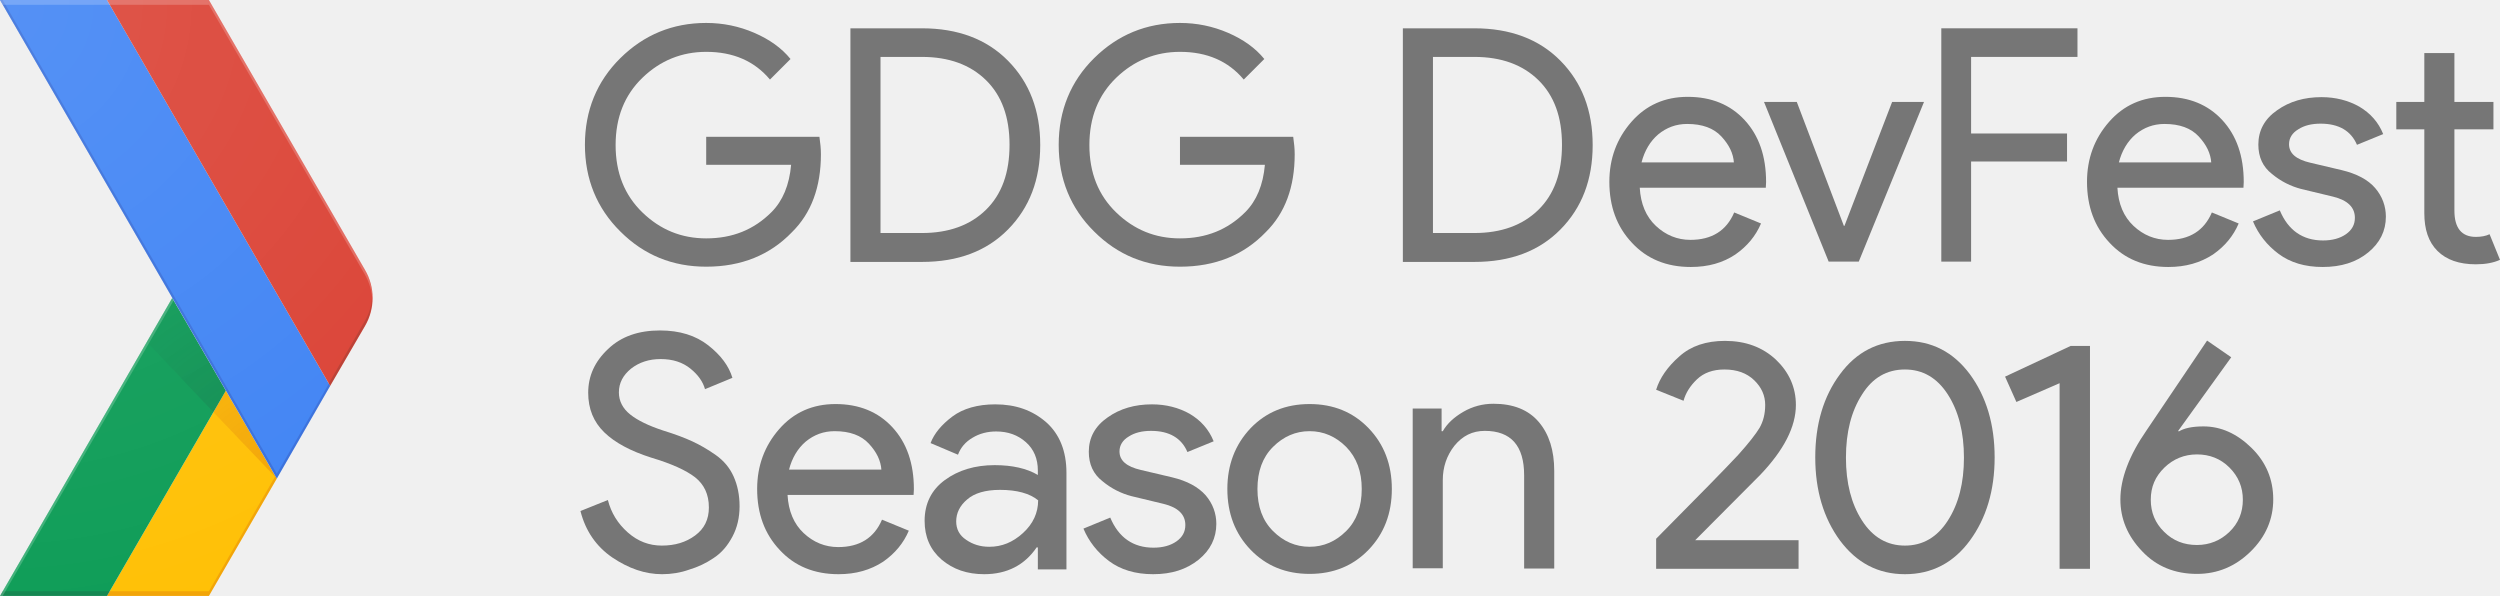
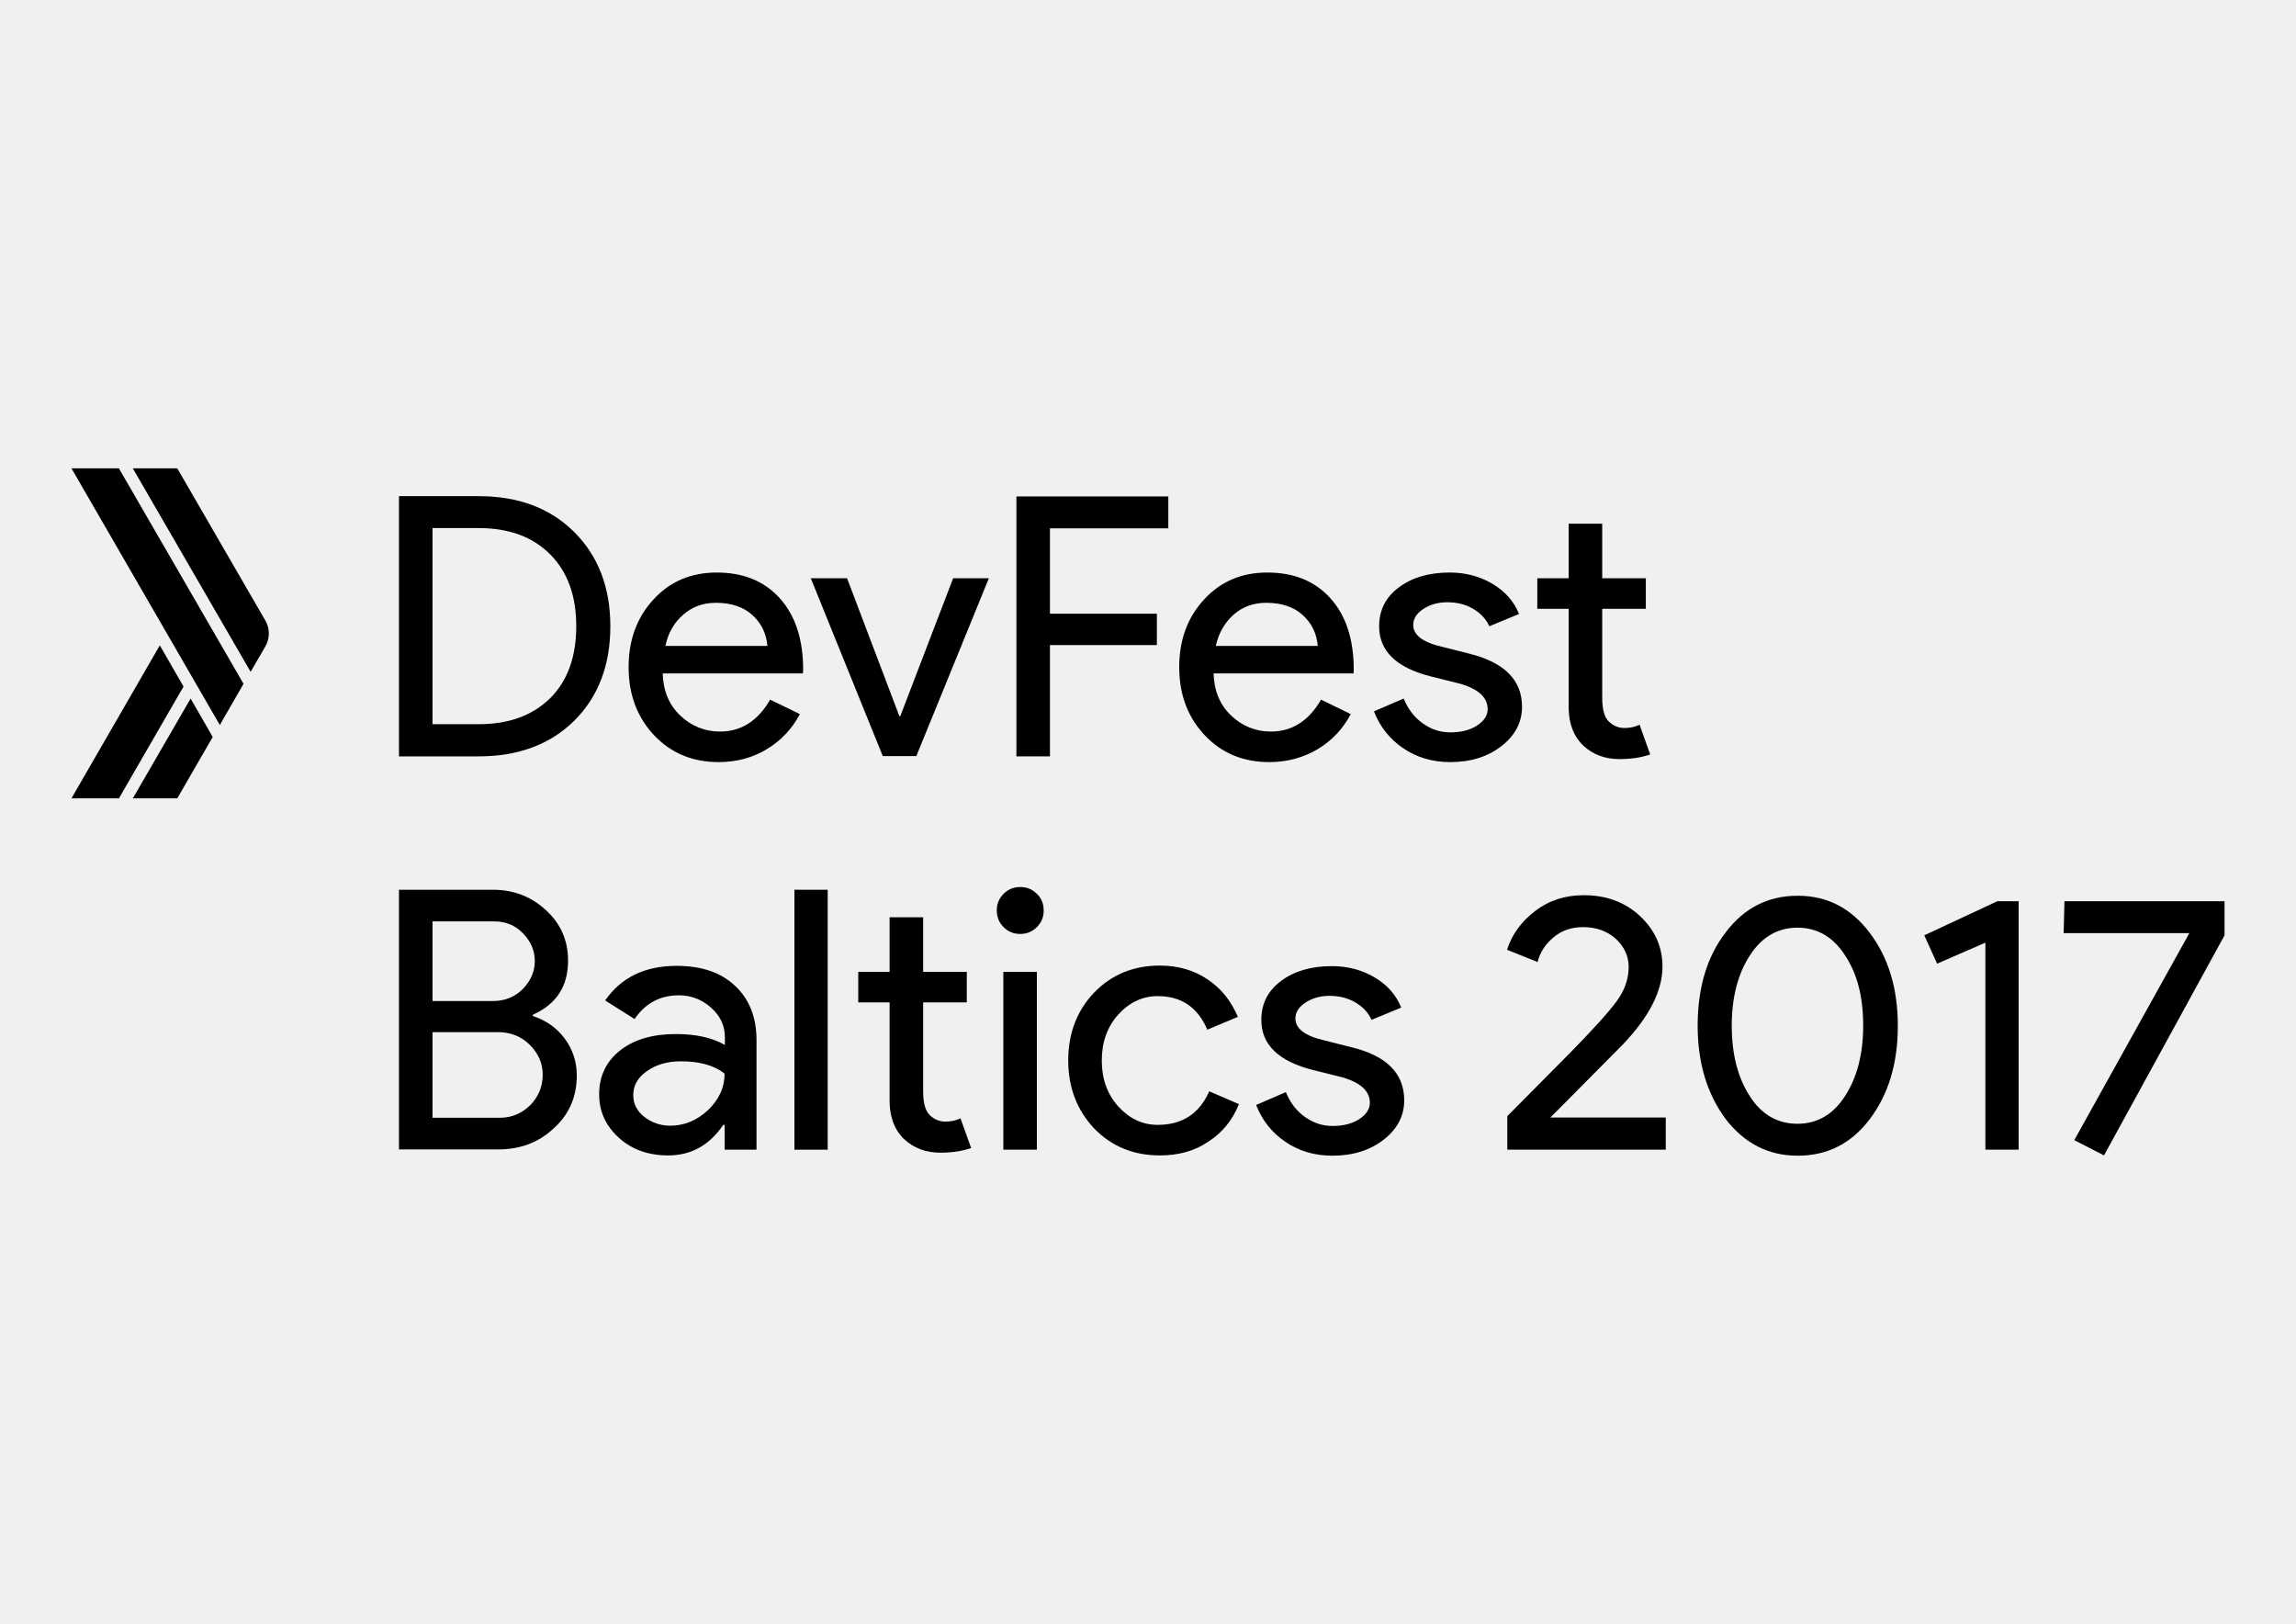
- <svg xmlns="http://www.w3.org/2000/svg" id="Layer_4" viewBox="0 0 839 200">
-   <style>.st0{fill:none;} .st1{fill:#FFC107;} .st2{fill:#0F9D58;} .st3{opacity:0.2;fill:#BF360C;enable-background:new ;} .st4{opacity:0.2;fill:#263238;enable-background:new ;} .st5{opacity:0.2;fill:#FFFFFF;enable-background:new ;} .st6{fill:url(#XMLID_126_);} .st7{fill:url(#XMLID_127_);} .st8{fill:#4285F4;} .st9{fill:#DB4437;} .st10{opacity:0.2;fill:#1A237E;enable-background:new ;} .st11{opacity:0.2;fill:#3E2723;enable-background:new ;} .st12{fill:url(#XMLID_128_);} .st13{fill:#767676;}</style>
-   <g id="XMLID_60_">
-     <g id="XMLID_61_">
-       <g id="XMLID_62_">
-         <path id="XMLID_106_" class="st0" d="M122.5 90.6L70.1 0H0l57.8 100L0 200h70.1l52.4-90.6c3.3-5.8 3.3-13 0-18.8z" />
-         <path id="XMLID_105_" class="st1" d="M92.4 159.8l-16.6-28.7L35.9 200h34.2l22.8-39.4z" />
-         <path id="XMLID_104_" class="st0" d="M122.5 90.6L70.1 0H0l57.8 100L0 200h70.1l52.4-90.6c3.3-5.8 3.3-13 0-18.8z" />
-         <path id="XMLID_103_" class="st2" d="M57.8 100l18 31.1L35.9 200H0z" />
-         <path id="XMLID_102_" class="st0" d="M122.5 90.6L70.1 0H0l57.8 100L0 200h70.1l52.4-90.6c3.3-5.8 3.3-13 0-18.8z" />
-         <path id="XMLID_101_" class="st3" d="M70.1 198.4H36.8l-.9 1.6h34.2l22.8-39.4-.5-.8z" />
-         <path id="XMLID_100_" class="st0" d="M122.5 90.6L70.1 0H0l57.8 100L0 200h70.1l52.4-90.6c3.3-5.8 3.3-13 0-18.8z" />
-         <path id="XMLID_99_" class="st4" d="M.9 198.4L0 200h35.9l.9-1.6z" />
-         <path id="XMLID_98_" class="st0" d="M122.5 90.6L70.1 0H0l57.8 100L0 200h70.1l52.4-90.6c3.3-5.8 3.3-13 0-18.8z" />
-         <path id="XMLID_96_" class="st5" d="M0 200h.9l57.4-99.2-.5-.8z" />
-         <path id="XMLID_94_" class="st0" d="M122.5 90.6L70.1 0H0l57.8 100L0 200h70.1l52.4-90.6c3.3-5.8 3.3-13 0-18.8z" />
-         <radialGradient id="XMLID_126_" cx="92.62" cy="2707.501" r="69.162" gradientTransform="matrix(1 0 0 -1 0 2867.46)" gradientUnits="userSpaceOnUse">
-           <stop offset="0" stop-color="#BF360C" stop-opacity=".2" />
-           <stop offset="1" stop-color="#BF360C" stop-opacity=".02" />
-         </radialGradient>
-         <path id="XMLID_92_" class="st6" d="M92.9 160.6l-17.1-29.5-4.2 7.2z" />
-         <path id="XMLID_90_" class="st0" d="M122.5 90.6L70.1 0H0l57.8 100L0 200h70.1l52.4-90.6c3.3-5.8 3.3-13 0-18.8z" />
-         <radialGradient id="XMLID_127_" cx="92.423" cy="2707.063" r="69.723" gradientTransform="matrix(1 0 0 -1 0 2867.46)" gradientUnits="userSpaceOnUse">
-           <stop offset="0" stop-color="#263238" stop-opacity=".2" />
-           <stop offset="1" stop-color="#263238" stop-opacity=".02" />
-         </radialGradient>
-         <path id="XMLID_89_" class="st7" d="M71.6 138.3l4.2-7.2-18-31.1-8.5 14.8z" />
-         <path id="XMLID_88_" class="st0" d="M122.5 90.6L70.1 0H0l57.8 100L0 200h70.1l52.4-90.6c3.3-5.8 3.3-13 0-18.8z" />
-         <g id="XMLID_85_">
-           <g id="XMLID_86_">
-             <path id="XMLID_87_" class="st8" d="M35.9 0H0l92.9 160.6 17.9-31.1z" />
-           </g>
-         </g>
-         <path id="XMLID_84_" class="st0" d="M122.5 90.6L70.1 0H0l57.8 100L0 200h70.1l52.4-90.6c3.3-5.8 3.3-13 0-18.8z" />
-         <path id="XMLID_83_" class="st9" d="M122.5 109.4c3.4-5.8 3.4-13 0-18.8L70.1 0H35.9l74.9 129.5 11.7-20.1z" />
-         <path id="XMLID_82_" class="st0" d="M122.5 90.6L70.1 0H0l57.8 100L0 200h70.1l52.4-90.6c3.3-5.8 3.3-13 0-18.8z" />
-         <path id="XMLID_71_" class="st10" d="M110.8 129.5l-.4-.8L92.9 159 .9 0H0l92.9 160.6 17.9-31.1z" />
-         <path id="XMLID_69_" class="st0" d="M122.5 90.6L70.1 0H0l57.8 100L0 200h70.1l52.4-90.6c3.3-5.8 3.3-13 0-18.8z" />
-         <path id="XMLID_67_" class="st5" d="M70.1 1.6l52.4 90.6c1.5 2.7 2.3 5.6 2.5 8.6.1-3.5-.7-7-2.5-10.2L70.1 0H0l.9 1.6h69.2z" />
-         <path id="XMLID_66_" class="st0" d="M122.5 90.6L70.1 0H0l57.8 100L0 200h70.1l52.4-90.6c3.3-5.8 3.3-13 0-18.8z" />
-         <path id="XMLID_65_" class="st11" d="M110.8 129.5l11.6-20.1c1.8-3.1 2.6-6.7 2.5-10.2-.1 3-.9 5.9-2.5 8.6l-12.1 20.9.5.8z" />
-         <path id="XMLID_64_" class="st0" d="M122.5 90.6L70.1 0H0l57.8 100L0 200h70.1l52.4-90.6c3.3-5.8 3.3-13 0-18.8z" />
-         <radialGradient id="XMLID_128_" cx="-1.563" cy="2865.898" r="209.922" gradientTransform="matrix(1 0 0 -1 0 2867.46)" gradientUnits="userSpaceOnUse">
-           <stop offset="0" stop-color="#FFF" stop-opacity=".1" />
-           <stop offset="1" stop-color="#FFF" stop-opacity="0" />
-         </radialGradient>
-         <path id="XMLID_63_" class="st12" d="M122.5 90.6L70.1 0H0l57.8 100L0 200h70.1l52.4-90.6c3.3-5.8 3.3-13 0-18.8z" />
-       </g>
-     </g>
-   </g>
-   <g id="XMLID_7_">
-     <path id="XMLID_2_" class="st13" d="M275.5 51.8c0 10.9-3.2 19.7-9.7 26.1-7.4 7.7-17 11.6-28.8 11.6-11.3 0-20.9-3.9-28.8-11.8-7.9-7.8-11.9-17.6-11.9-29.1s4-21.3 11.9-29.1c7.9-7.8 17.5-11.8 28.8-11.8 5.6 0 11 1.1 16.1 3.3 5.1 2.2 9.2 5.1 12.2 8.8l-6.9 6.9c-5.2-6.2-12.3-9.3-21.4-9.3-8.2 0-15.4 2.9-21.4 8.7-6 5.8-9 13.3-9 22.6s3 16.8 9 22.6c6 5.8 13.1 8.7 21.4 8.7 8.8 0 16-2.9 21.9-8.8 3.8-3.8 6-9.1 6.6-15.9H237v-9.4h38c.3 2.1.5 4 .5 5.9z" />
-     <path id="XMLID_4_" class="st13" d="M285.4 87.8V9.5h24c12 0 21.7 3.6 28.9 10.9 7.2 7.3 10.8 16.7 10.8 28.3s-3.6 21-10.8 28.3c-7.2 7.3-16.8 10.9-28.9 10.9h-24zm10.1-9.6h13.9c9 0 16.2-2.6 21.5-7.8 5.3-5.2 7.9-12.4 7.9-21.8 0-9.3-2.6-16.5-7.9-21.7-5.3-5.2-12.5-7.8-21.5-7.8h-13.9v59.1z" />
-     <path id="XMLID_8_" class="st13" d="M434.5 51.8c0 10.9-3.2 19.7-9.7 26.1-7.4 7.7-17 11.6-28.8 11.6-11.3 0-20.9-3.9-28.8-11.8-7.9-7.8-11.9-17.6-11.9-29.1s4-21.3 11.9-29.1c7.9-7.8 17.5-11.8 28.8-11.8 5.6 0 11 1.1 16.1 3.3 5.1 2.2 9.2 5.1 12.2 8.8l-6.9 6.9c-5.2-6.2-12.3-9.3-21.4-9.3-8.2 0-15.4 2.9-21.4 8.7-6 5.8-9 13.3-9 22.6s3 16.8 9 22.6c6 5.8 13.1 8.7 21.4 8.7 8.8 0 16-2.9 21.9-8.8 3.8-3.8 6-9.1 6.6-15.9H396v-9.4h38c.3 2.1.5 4 .5 5.9z" />
-     <path id="XMLID_10_" class="st13" d="M470.8 87.8V9.5h24c12 0 21.7 3.6 28.9 10.9 7.2 7.3 10.8 16.7 10.8 28.3s-3.6 21-10.8 28.3c-7.2 7.3-16.8 10.9-28.9 10.9h-24zm10.1-9.6h13.9c9 0 16.2-2.6 21.5-7.8 5.3-5.2 7.9-12.4 7.9-21.8 0-9.3-2.6-16.5-7.9-21.7-5.3-5.2-12.5-7.8-21.5-7.8h-13.9v59.1z" />
-     <path id="XMLID_13_" class="st13" d="M567.4 89.6c-8.1 0-14.7-2.7-19.7-8.1-5.1-5.4-7.6-12.2-7.6-20.5 0-7.8 2.5-14.5 7.4-20.1 4.9-5.6 11.2-8.4 18.9-8.4 7.9 0 14.3 2.6 19.1 7.8 4.8 5.2 7.2 12.1 7.2 20.8l-.1 1.9h-42.3c.3 5.4 2.1 9.7 5.4 12.8 3.3 3.1 7.2 4.7 11.6 4.7 7.2 0 12.1-3.1 14.7-9.2l9 3.7c-1.8 4.2-4.6 7.6-8.6 10.4-4.2 2.8-9.1 4.2-15 4.2zm14.5-35c-.2-3.1-1.6-6-4.2-8.8-2.6-2.8-6.4-4.2-11.5-4.2-3.7 0-6.9 1.2-9.7 3.5-2.7 2.3-4.6 5.5-5.6 9.4h31z" />
-     <path id="XMLID_16_" class="st13" d="M613.7 87.8L592 34.2h11l15.8 41.6h.2l16-41.6h10.7l-21.9 53.6h-10.1z" />
-     <path id="XMLID_18_" class="st13" d="M661.6 87.8h-10.1V9.5h45.7v9.6h-35.7v25.7h32.2v9.4h-32.2v33.6z" />
-     <path id="XMLID_20_" class="st13" d="M727.7 89.6c-8.1 0-14.7-2.7-19.7-8.1-5.1-5.4-7.6-12.2-7.6-20.5 0-7.8 2.5-14.5 7.4-20.1 4.9-5.6 11.2-8.4 18.9-8.4 7.9 0 14.3 2.6 19.1 7.8 4.8 5.2 7.2 12.1 7.2 20.8l-.1 1.9h-42.3c.3 5.4 2.1 9.7 5.4 12.8 3.3 3.1 7.2 4.7 11.6 4.7 7.2 0 12.1-3.1 14.7-9.2l9 3.7c-1.8 4.2-4.6 7.6-8.6 10.4-4.3 2.8-9.2 4.2-15 4.2zm14.4-35c-.2-3.1-1.6-6-4.2-8.8-2.6-2.8-6.4-4.2-11.5-4.2-3.7 0-6.9 1.2-9.7 3.5-2.7 2.3-4.6 5.5-5.6 9.4h31z" />
-     <path id="XMLID_27_" class="st13" d="M779.5 89.6c-6 0-10.9-1.5-14.8-4.4-3.9-2.9-6.8-6.6-8.6-10.9l9-3.7c2.8 6.7 7.7 10.1 14.5 10.1 3.1 0 5.7-.7 7.7-2.1 2-1.4 3-3.2 3-5.5 0-3.5-2.4-5.9-7.3-7.1l-10.8-2.6c-3.4-.9-6.7-2.5-9.7-5-3.1-2.4-4.6-5.7-4.6-9.9 0-4.7 2.1-8.6 6.3-11.5 4.2-3 9.2-4.4 14.9-4.4 4.7 0 9 1.1 12.7 3.2 3.7 2.2 6.4 5.2 8 9.2l-8.8 3.6c-2-4.7-6.1-7.1-12.2-7.1-3 0-5.5.6-7.5 1.9-2 1.2-3.1 2.9-3.1 5 0 3.1 2.4 5.1 7.1 6.2l10.6 2.5c5 1.2 8.8 3.2 11.2 6 2.4 2.8 3.6 6.1 3.6 9.6 0 4.8-2 8.8-5.9 12-4 3.3-9.1 4.9-15.3 4.9z" />
-     <path id="XMLID_29_" class="st13" d="M830.9 88.7c-5.6 0-9.9-1.5-12.9-4.5s-4.4-7.2-4.4-12.7V43.4h-9.4v-9.2h9.4V17.8h10.1v16.4h13.1v9.2h-13.1v27.3c0 5.8 2.4 8.8 7.2 8.8 1.8 0 3.4-.3 4.6-.9l3.5 8.6c-2.2 1-4.9 1.5-8.1 1.5z" />
-     <path id="XMLID_31_" class="st13" d="M222.2 192.7c-5.7 0-11.2-1.9-16.7-5.6-5.4-3.7-9-8.9-10.7-15.6l9.2-3.7c1.1 4.3 3.3 7.9 6.7 10.9 3.4 3 7.2 4.4 11.4 4.4 4.4 0 8.1-1.1 11.2-3.4 3.1-2.3 4.6-5.4 4.6-9.4 0-4.4-1.6-7.7-4.6-10.1-3.1-2.4-8-4.6-14.7-6.6-6.9-2.2-12.2-5-15.8-8.5-3.6-3.5-5.4-7.9-5.4-13.3 0-5.6 2.2-10.5 6.7-14.7 4.4-4.2 10.2-6.2 17.4-6.2 6.6 0 12 1.7 16.2 5 4.2 3.3 6.9 6.9 8.1 10.9l-9.2 3.8c-.7-2.5-2.3-4.8-4.9-6.9-2.6-2.1-5.9-3.2-10-3.2-3.9 0-7.2 1.1-9.9 3.2-2.7 2.2-4.1 4.8-4.1 8 0 2.9 1.3 5.4 3.8 7.4s6.2 3.8 11.1 5.4c3.9 1.2 7.1 2.4 9.7 3.6 2.6 1.2 5.2 2.7 7.9 4.6 2.7 1.9 4.7 4.3 6 7.2 1.3 2.9 2 6.2 2 10s-.8 7.2-2.4 10.2c-1.6 3-3.6 5.4-6.2 7.1-2.6 1.8-5.4 3.1-8.4 4-2.8 1-5.9 1.5-9 1.5z" />
-     <path id="XMLID_33_" class="st13" d="M281.4 192.7c-8.1 0-14.7-2.7-19.7-8.1-5.1-5.4-7.6-12.2-7.6-20.5 0-7.8 2.5-14.5 7.4-20.1 4.9-5.6 11.2-8.4 18.9-8.4 7.9 0 14.3 2.6 19.1 7.8 4.8 5.2 7.2 12.1 7.2 20.8l-.1 1.9h-42.3c.3 5.4 2.1 9.7 5.4 12.8 3.3 3.1 7.2 4.7 11.6 4.7 7.2 0 12.1-3.1 14.7-9.2l9 3.7c-1.8 4.2-4.6 7.6-8.6 10.4-4.3 2.8-9.2 4.2-15 4.2zm14.4-35c-.2-3.1-1.6-6-4.2-8.8-2.6-2.8-6.4-4.2-11.5-4.2-3.7 0-6.9 1.2-9.7 3.5-2.7 2.3-4.6 5.5-5.6 9.4h31z" />
-     <path id="XMLID_36_" class="st13" d="M330.3 192.7c-5.7 0-10.4-1.6-14.3-4.9-3.8-3.3-5.7-7.6-5.7-13 0-5.8 2.3-10.4 6.8-13.7 4.5-3.3 10.1-5 16.7-5 5.9 0 10.8 1.1 14.5 3.3v-1.5c0-3.9-1.3-7.1-4-9.5-2.7-2.4-6-3.6-10-3.6-2.9 0-5.6.7-7.9 2.1-2.4 1.4-4 3.3-4.9 5.7l-9.2-3.9c1.2-3.2 3.7-6.2 7.3-8.9 3.6-2.7 8.5-4.1 14.4-4.1 6.9 0 12.5 2 17.1 6 4.5 4 6.8 9.7 6.8 17v32.4h-9.6v-7.4h-.4c-4 5.9-9.9 9-17.6 9zm1.7-9.2c4.2 0 7.9-1.5 11.3-4.6 3.4-3.1 5.1-6.8 5.1-11-2.8-2.3-7.1-3.5-12.8-3.5-4.9 0-8.6 1.1-11 3.2-2.5 2.1-3.7 4.6-3.7 7.4 0 2.6 1.1 4.7 3.4 6.2 2.2 1.5 4.7 2.3 7.7 2.3z" />
-     <path id="XMLID_39_" class="st13" d="M387 192.7c-6 0-10.9-1.5-14.8-4.4-3.9-2.9-6.8-6.6-8.6-10.9l9-3.7c2.8 6.7 7.7 10.1 14.5 10.1 3.1 0 5.7-.7 7.7-2.1 2-1.4 3-3.2 3-5.5 0-3.5-2.4-5.9-7.3-7.1l-10.8-2.6c-3.4-.9-6.7-2.5-9.7-5-3.1-2.4-4.6-5.7-4.6-9.9 0-4.7 2.1-8.6 6.3-11.5 4.2-3 9.2-4.4 14.9-4.4 4.7 0 9 1.1 12.7 3.2 3.7 2.2 6.4 5.2 8 9.2l-8.8 3.6c-2-4.7-6.1-7.1-12.2-7.1-3 0-5.5.6-7.5 1.9-2 1.2-3.1 2.9-3.1 5 0 3.1 2.4 5.1 7.1 6.2l10.6 2.5c5 1.2 8.7 3.2 11.2 6 2.4 2.8 3.6 6.1 3.6 9.6 0 4.8-2 8.8-5.9 12-4.1 3.3-9.1 4.9-15.3 4.9z" />
-     <path id="XMLID_41_" class="st13" d="M419.7 143.7c5.2-5.4 11.8-8.1 19.8-8.1s14.6 2.7 19.8 8.1c5.2 5.4 7.8 12.2 7.8 20.4s-2.6 15-7.8 20.4c-5.2 5.4-11.8 8.1-19.8 8.1s-14.6-2.7-19.8-8.1c-5.2-5.4-7.8-12.2-7.8-20.4 0-8.1 2.6-14.9 7.8-20.4zm7.5 34.5c3.5 3.5 7.6 5.3 12.3 5.3 4.7 0 8.8-1.8 12.3-5.3s5.2-8.2 5.2-14.1c0-5.8-1.7-10.5-5.2-14.1-3.5-3.5-7.6-5.3-12.3-5.3-4.7 0-8.8 1.8-12.3 5.3s-5.2 8.2-5.2 14.1 1.7 10.6 5.2 14.1z" />
-     <path id="XMLID_44_" class="st13" d="M483.8 137.3v7.4h.4c1.5-2.6 3.8-4.7 6.9-6.5 3.1-1.8 6.5-2.7 10.1-2.7 6.6 0 11.7 2 15.2 6.1s5.2 9.6 5.2 16.4v32.8h-10.1v-31.3c0-9.9-4.4-14.9-13.2-14.9-4.2 0-7.5 1.7-10.2 5-2.6 3.3-3.9 7.2-3.9 11.5v29.6h-10.1v-53.6h9.7z" />
-     <path id="XMLID_46_" class="st13" d="M603.5 190.9h-47.7v-10.1c14.3-14.4 23.4-23.7 27.5-28.1 3.6-4 6-7.1 7.2-9.1 1.2-2.1 1.9-4.6 1.9-7.7 0-3.1-1.2-5.9-3.7-8.3-2.5-2.4-5.8-3.6-10-3.6-3.8 0-6.9 1.1-9.2 3.3-2.3 2.2-3.8 4.6-4.5 7.2l-9.2-3.7c1.2-3.9 3.8-7.7 7.8-11.2 3.9-3.5 9-5.2 15.3-5.2 6.9 0 12.6 2.1 17.1 6.3 4.4 4.2 6.7 9.3 6.7 15.2 0 7.3-4 15.1-11.9 23.4l-21.9 22h34.7v9.6z" />
-     <path id="XMLID_48_" class="st13" d="M661.1 181.4c-5.5 7.5-12.8 11.3-21.8 11.3s-16.2-3.8-21.8-11.3c-5.5-7.5-8.3-16.8-8.3-27.9 0-11.2 2.8-20.5 8.3-27.9 5.5-7.5 12.8-11.2 21.8-11.2s16.2 3.7 21.8 11.2c5.5 7.5 8.3 16.8 8.3 27.9 0 11.1-2.8 20.4-8.3 27.9zm-21.8 1.7c6 0 10.8-2.8 14.4-8.4 3.6-5.6 5.4-12.6 5.4-21.1 0-8.5-1.8-15.6-5.4-21.2-3.6-5.6-8.4-8.4-14.4-8.4-6.1 0-10.9 2.8-14.4 8.4-3.6 5.6-5.4 12.6-5.4 21.2 0 8.5 1.8 15.5 5.4 21.1 3.6 5.6 8.4 8.4 14.4 8.4z" />
-     <path id="XMLID_51_" class="st13" d="M701.3 190.9h-10.1v-62.3l-14.5 6.3-3.8-8.5 22-10.3h6.5v74.8z" />
-     <path id="XMLID_53_" class="st13" d="M739.5 143.1c5.8 0 11.2 2.4 16.1 7.2 4.9 4.8 7.3 10.6 7.3 17.3 0 6.6-2.5 12.5-7.6 17.5s-11.1 7.5-18 7.5c-7.4 0-13.6-2.5-18.4-7.6-4.9-5.1-7.3-10.9-7.3-17.4 0-6.9 2.9-14.7 8.8-23.2l20.3-30.1 8.1 5.6-17.8 24.7.2.2c1.8-1.1 4.5-1.7 8.3-1.7zm-2.2 39.8c4.2 0 7.9-1.5 10.9-4.4 3-2.9 4.5-6.5 4.5-10.8 0-4.2-1.5-7.8-4.5-10.8-3-3-6.7-4.4-10.9-4.4s-7.9 1.5-10.9 4.4c-3.1 3-4.6 6.5-4.6 10.8 0 4.3 1.5 7.9 4.5 10.8 3 3 6.7 4.4 11 4.4z" />
-   </g>
+ <svg xmlns="http://www.w3.org/2000/svg" viewBox="0 0 841.9 595.3">
+   <path d="M146.3 277.2v-95.3h29.2c14.6 0 26.3 4.4 35.1 13.2 8.8 8.8 13.2 20.3 13.2 34.5 0 14.3-4.4 25.8-13.2 34.6 -8.8 8.7-20.5 13.1-35.1 13.1H146.3zM158.6 193.6v71.9h16.9c11.1 0 19.8-3.2 26.2-9.5 6.4-6.3 9.6-15.2 9.6-26.4 0-11.2-3.2-20-9.6-26.4 -6.4-6.4-15.1-9.6-26.2-9.6H158.6z" />
+   <path d="M263.5 279.4c-9.6 0-17.5-3.3-23.7-9.9 -6.2-6.6-9.3-14.9-9.3-24.9 0-9.9 3-18.2 9.1-24.8 6-6.6 13.8-9.9 23.2-9.9 9.7 0 17.4 3.1 23.1 9.4 5.7 6.3 8.6 15 8.6 26.3l-0.1 1.3H243c0.2 6.4 2.3 11.5 6.4 15.4 4.1 3.9 9 5.9 14.6 5.9 7.8 0 13.9-3.9 18.4-11.7l10.9 5.3c-2.9 5.5-7 9.8-12.2 12.9C276 277.8 270.1 279.4 263.5 279.4zM244 236.8h37.4c-0.4-4.5-2.2-8.3-5.5-11.3 -3.3-3-7.8-4.5-13.4-4.5 -4.6 0-8.6 1.4-11.9 4.3C247.2 228.2 245 232 244 236.8z" />
+   <path d="M336 277.2h-12.3L297.3 212h13.3l19.2 50.6h0.3l19.4-50.6h13.1L336 277.2z" />
+   <path d="M385 236.4v40.9h-12.3v-95.3h55.7v11.7H385v31.3h39.2v11.5H385z" />
+   <path d="M465.4 279.4c-9.6 0-17.5-3.3-23.7-9.9 -6.2-6.6-9.3-14.9-9.3-24.9 0-9.9 3-18.2 9.1-24.8 6-6.6 13.8-9.9 23.2-9.9 9.7 0 17.4 3.1 23.1 9.4 5.7 6.3 8.6 15 8.6 26.3l-0.1 1.3h-51.3c0.2 6.4 2.3 11.5 6.4 15.4 4.1 3.9 9 5.9 14.6 5.9 7.8 0 13.9-3.9 18.4-11.7l10.9 5.3c-2.9 5.5-7 9.8-12.2 12.9C477.8 277.8 472 279.4 465.4 279.4zM445.8 236.8h37.4c-0.4-4.5-2.2-8.3-5.5-11.3 -3.3-3-7.8-4.5-13.4-4.5 -4.6 0-8.6 1.4-11.9 4.3C449.1 228.2 446.9 232 445.8 236.8z" />
+   <path d="M558.1 259.1c0 5.7-2.5 10.5-7.5 14.4 -5 3.9-11.2 5.9-18.8 5.9 -6.6 0-12.3-1.7-17.3-5.1 -5-3.4-8.5-7.9-10.7-13.5l10.9-4.7c1.6 3.9 3.9 6.9 7 9.1 3.1 2.2 6.4 3.3 10.1 3.3 3.9 0 7.2-0.8 9.8-2.5 2.6-1.7 3.9-3.7 3.9-6 0-4.2-3.2-7.2-9.6-9.2l-11.2-2.8c-12.7-3.2-19-9.3-19-18.4 0-5.9 2.4-10.7 7.3-14.3 4.8-3.6 11-5.4 18.6-5.4 5.8 0 11 1.4 15.6 4.1 4.7 2.8 7.9 6.4 9.8 11.1l-10.9 4.5c-1.2-2.7-3.3-4.9-6.1-6.5 -2.8-1.6-5.9-2.3-9.4-2.3 -3.2 0-6.1 0.8-8.6 2.4 -2.5 1.6-3.8 3.6-3.8 5.9 0 3.7 3.5 6.4 10.5 8l9.9 2.5C551.6 242.8 558.1 249.3 558.1 259.1z" />
+   <path d="M593.9 278.3c-5.3 0-9.7-1.6-13.3-4.9 -3.5-3.3-5.3-7.9-5.4-13.7v-36.5h-11.5V212h11.5v-20h12.3v20h16v11.2h-16v32.5c0 4.4 0.8 7.3 2.5 8.9 1.7 1.6 3.6 2.3 5.7 2.3 1 0 1.9-0.1 2.9-0.3 0.9-0.2 1.8-0.5 2.6-0.9l3.9 10.9C601.9 277.7 598.2 278.3 593.9 278.3z" />
+   <path d="M146.3 421.5v-95.3h34.5c7.5 0 14 2.5 19.4 7.5 5.4 4.9 8.1 11.1 8.1 18.5 0 9.4-4.3 16-12.9 19.8v0.5c4.9 1.6 8.8 4.4 11.7 8.3 2.9 3.9 4.4 8.5 4.4 13.5 0 7.8-2.8 14.3-8.5 19.4 -5.5 5.2-12.3 7.7-20.4 7.7H146.3zM158.6 337.9V367h22.2c4.3 0 8-1.5 10.9-4.4 2.9-3 4.4-6.4 4.4-10.3 0-3.7-1.4-7.1-4.3-10.1 -2.8-2.9-6.3-4.4-10.5-4.4H158.6zM158.6 378.5v31.3h24.6c4.4 0 8.2-1.6 11.3-4.7 3-3.1 4.5-6.8 4.5-11.1 0-4.2-1.6-7.8-4.7-10.9 -3.1-3.1-7-4.7-11.7-4.7H158.6z" />
+   <path d="M248.1 354.1c9.1 0 16.2 2.4 21.4 7.3 5.2 4.8 7.9 11.5 7.9 19.9v40.2h-11.7v-9.1h-0.5c-5.1 7.5-11.8 11.2-20.2 11.2 -7.2 0-13.2-2.1-18-6.4 -4.8-4.3-7.3-9.6-7.3-16 0-6.7 2.6-12.1 7.7-16.1 5.1-4 11.9-6 20.4-6 7.3 0 13.3 1.3 18 4v-2.8c0-4.3-1.7-7.9-5.1-10.9 -3.4-3-7.3-4.5-11.8-4.5 -6.8 0-12.3 2.9-16.2 8.7l-10.8-6.8C227.7 358.4 236.4 354.1 248.1 354.1zM232.2 401.5c0 3.2 1.4 5.9 4.1 8 2.7 2.1 5.9 3.2 9.5 3.2 5.1 0 9.7-1.9 13.8-5.7 4-3.8 6.1-8.3 6.1-13.4 -3.8-3-9.1-4.5-16-4.5 -5 0-9.1 1.2-12.5 3.6S232.2 398 232.2 401.5z" />
+   <path d="M303.5 326.2v95.3h-12.2v-95.3H303.5z" />
+   <path d="M344.9 422.6c-5.3 0-9.7-1.6-13.3-4.9 -3.5-3.3-5.3-7.9-5.4-13.7v-36.5h-11.5v-11.2h11.5v-20h12.3v20h16v11.2h-16v32.5c0 4.4 0.8 7.3 2.5 8.9 1.7 1.6 3.6 2.3 5.7 2.3 1 0 1.9-0.1 2.9-0.3 0.9-0.2 1.8-0.5 2.6-0.9l3.9 10.9C352.9 422 349.1 422.6 344.9 422.6z" />
+   <path d="M382.7 333.8c0 2.4-0.8 4.4-2.5 6.1 -1.7 1.7-3.7 2.5-6.1 2.5 -2.4 0-4.4-0.8-6.1-2.5 -1.7-1.7-2.5-3.7-2.5-6.1 0-2.4 0.8-4.4 2.5-6.1 1.7-1.7 3.7-2.5 6.1-2.5 2.4 0 4.4 0.8 6.1 2.5C381.9 329.3 382.7 331.4 382.7 333.8zM380.2 356.3v65.2h-12.3v-65.2H380.2z" />
+   <path d="M425.3 423.6c-9.7 0-17.7-3.3-24.1-9.9 -6.3-6.7-9.5-15-9.5-24.9 0-10 3.2-18.3 9.5-24.9 6.4-6.6 14.4-9.9 24.1-9.9 6.7 0 12.5 1.7 17.4 5 5 3.3 8.7 7.9 11.2 13.8l-11.2 4.7c-3.5-8.2-9.5-12.3-18.2-12.3 -5.6 0-10.4 2.3-14.5 6.8 -4 4.5-6 10.1-6 16.8 0 6.7 2 12.3 6 16.8 4.1 4.5 8.9 6.8 14.5 6.8 9 0 15.3-4.1 18.9-12.3l10.9 4.7c-2.4 5.9-6.1 10.5-11.3 13.8C438 422 432.1 423.6 425.3 423.6z" />
+   <path d="M514.9 403.4c0 5.7-2.5 10.5-7.5 14.4 -5 3.9-11.2 5.9-18.8 5.9 -6.6 0-12.3-1.7-17.3-5.1 -5-3.4-8.5-7.9-10.7-13.5l10.9-4.7c1.6 3.9 3.9 6.9 7 9.1 3.1 2.2 6.4 3.3 10.1 3.3 3.9 0 7.2-0.8 9.8-2.5 2.6-1.7 3.9-3.7 3.9-6 0-4.2-3.2-7.2-9.6-9.2l-11.2-2.8c-12.7-3.2-19-9.3-19-18.4 0-5.9 2.4-10.7 7.3-14.3 4.8-3.6 11-5.4 18.6-5.4 5.8 0 11 1.4 15.6 4.1 4.7 2.8 7.9 6.4 9.8 11.1l-10.9 4.5c-1.2-2.8-3.3-4.9-6.1-6.5 -2.8-1.6-5.9-2.3-9.4-2.3 -3.2 0-6.1 0.8-8.6 2.4 -2.5 1.6-3.8 3.6-3.8 5.9 0 3.7 3.5 6.4 10.5 8l9.9 2.5C508.4 387 514.9 393.5 514.9 403.4z" />
+   <path d="M610.8 409.8v11.7h-58.1v-12.3l23.6-23.8c7.9-8.1 13.4-14.1 16.4-18.2 3-4 4.5-8.3 4.5-12.7 0-4-1.6-7.4-4.7-10.3 -3.1-2.8-7.1-4.3-12-4.3 -4.2 0-7.8 1.2-10.8 3.7 -3 2.5-5 5.5-5.9 9.1l-11.2-4.5c1.8-5.6 5.2-10.3 10.3-14.2 5.1-3.9 11-5.8 17.8-5.8 8.3 0 15.1 2.5 20.6 7.6 5.5 5.1 8.3 11.3 8.3 18.6 0 8.8-4.8 18.3-14.5 28.5l-26.6 26.8H610.8z" />
+   <path d="M622.5 376c0-13.8 3.4-25.3 10.3-34.2 6.8-9 15.6-13.4 26.4-13.4s19.5 4.5 26.4 13.6c6.8 9 10.3 20.3 10.3 34.1 0 13.7-3.4 25.1-10.3 34.2 -6.8 9-15.6 13.4-26.4 13.4s-19.5-4.5-26.4-13.4C625.9 401 622.5 389.6 622.5 376zM683.2 376c0-10.5-2.2-19.1-6.7-25.8 -4.3-6.7-10.2-10.1-17.4-10.1s-13.1 3.4-17.4 10.1c-4.4 6.7-6.7 15.4-6.7 25.8 0 10.5 2.2 19.1 6.7 26 4.3 6.7 10.2 10 17.4 10s13.1-3.4 17.4-10.1C681 395 683.2 386.3 683.2 376z" />
+   <path d="M740.2 330.4v91.1H728v-75.9l-17.7 7.7 -4.7-10.4 26.8-12.5H740.2z" />
+   <path d="M815.7 342.9l-44.2 80.7 -10.9-5.6 42.2-75.9h-46.1l0.3-11.7h58.7V342.9z" />
+   <polygon points="69.9 256.1 48.7 292.7 65 292.7 78 270.2 " />
+   <polygon points="58.6 236.6 26.2 292.7 43.6 292.7 67.3 251.7 " />
+   <polygon points="89.3 250.7 43.6 171.7 26.2 171.7 80.6 265.8 " />
+   <path d="M97.3 237c1.7-2.9 1.7-6.6 0-9.5L65 171.7H48.7l43.2 74.6L97.3 237z" />
</svg>
